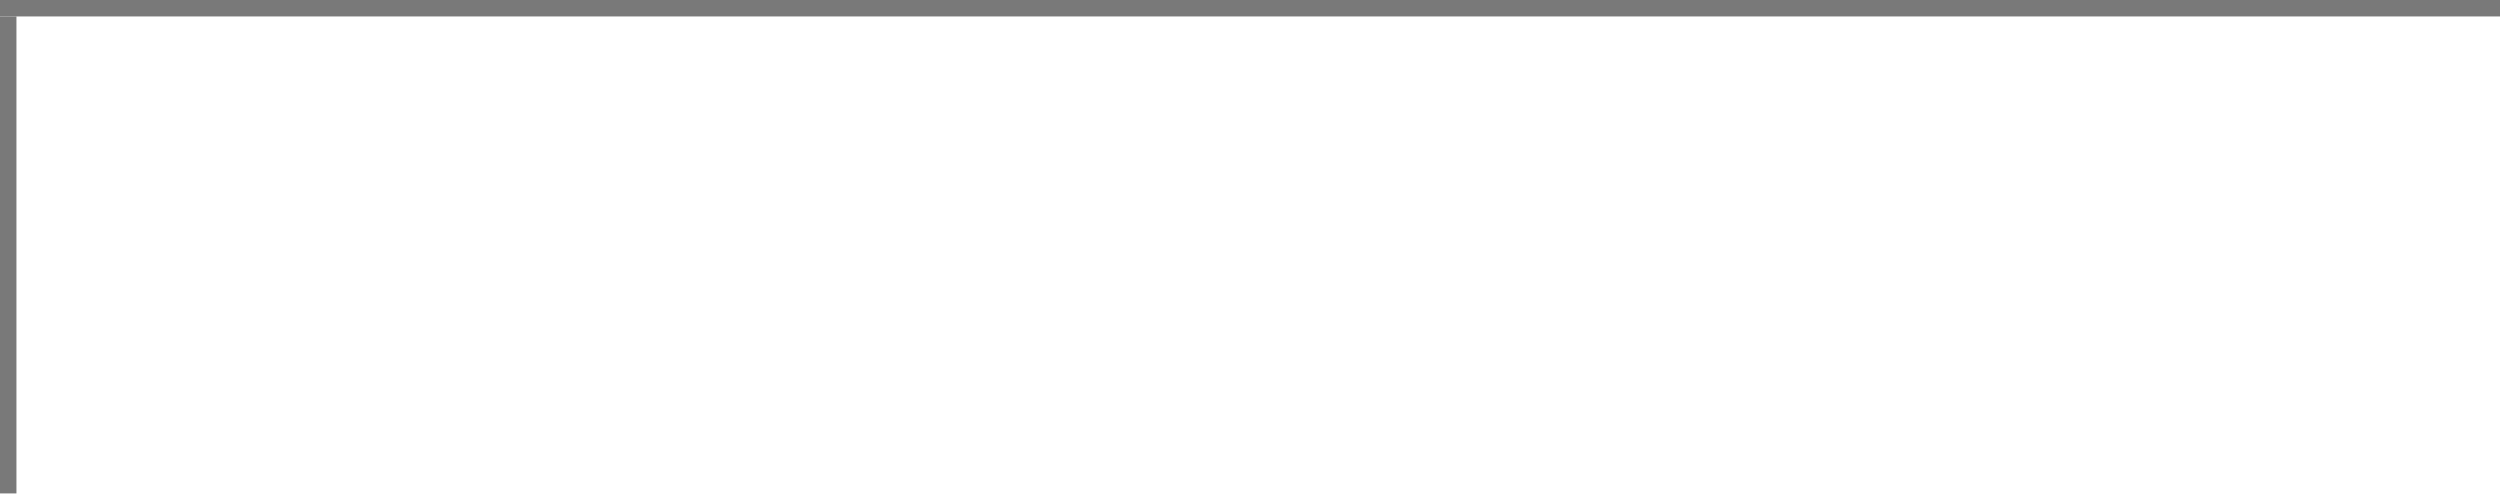
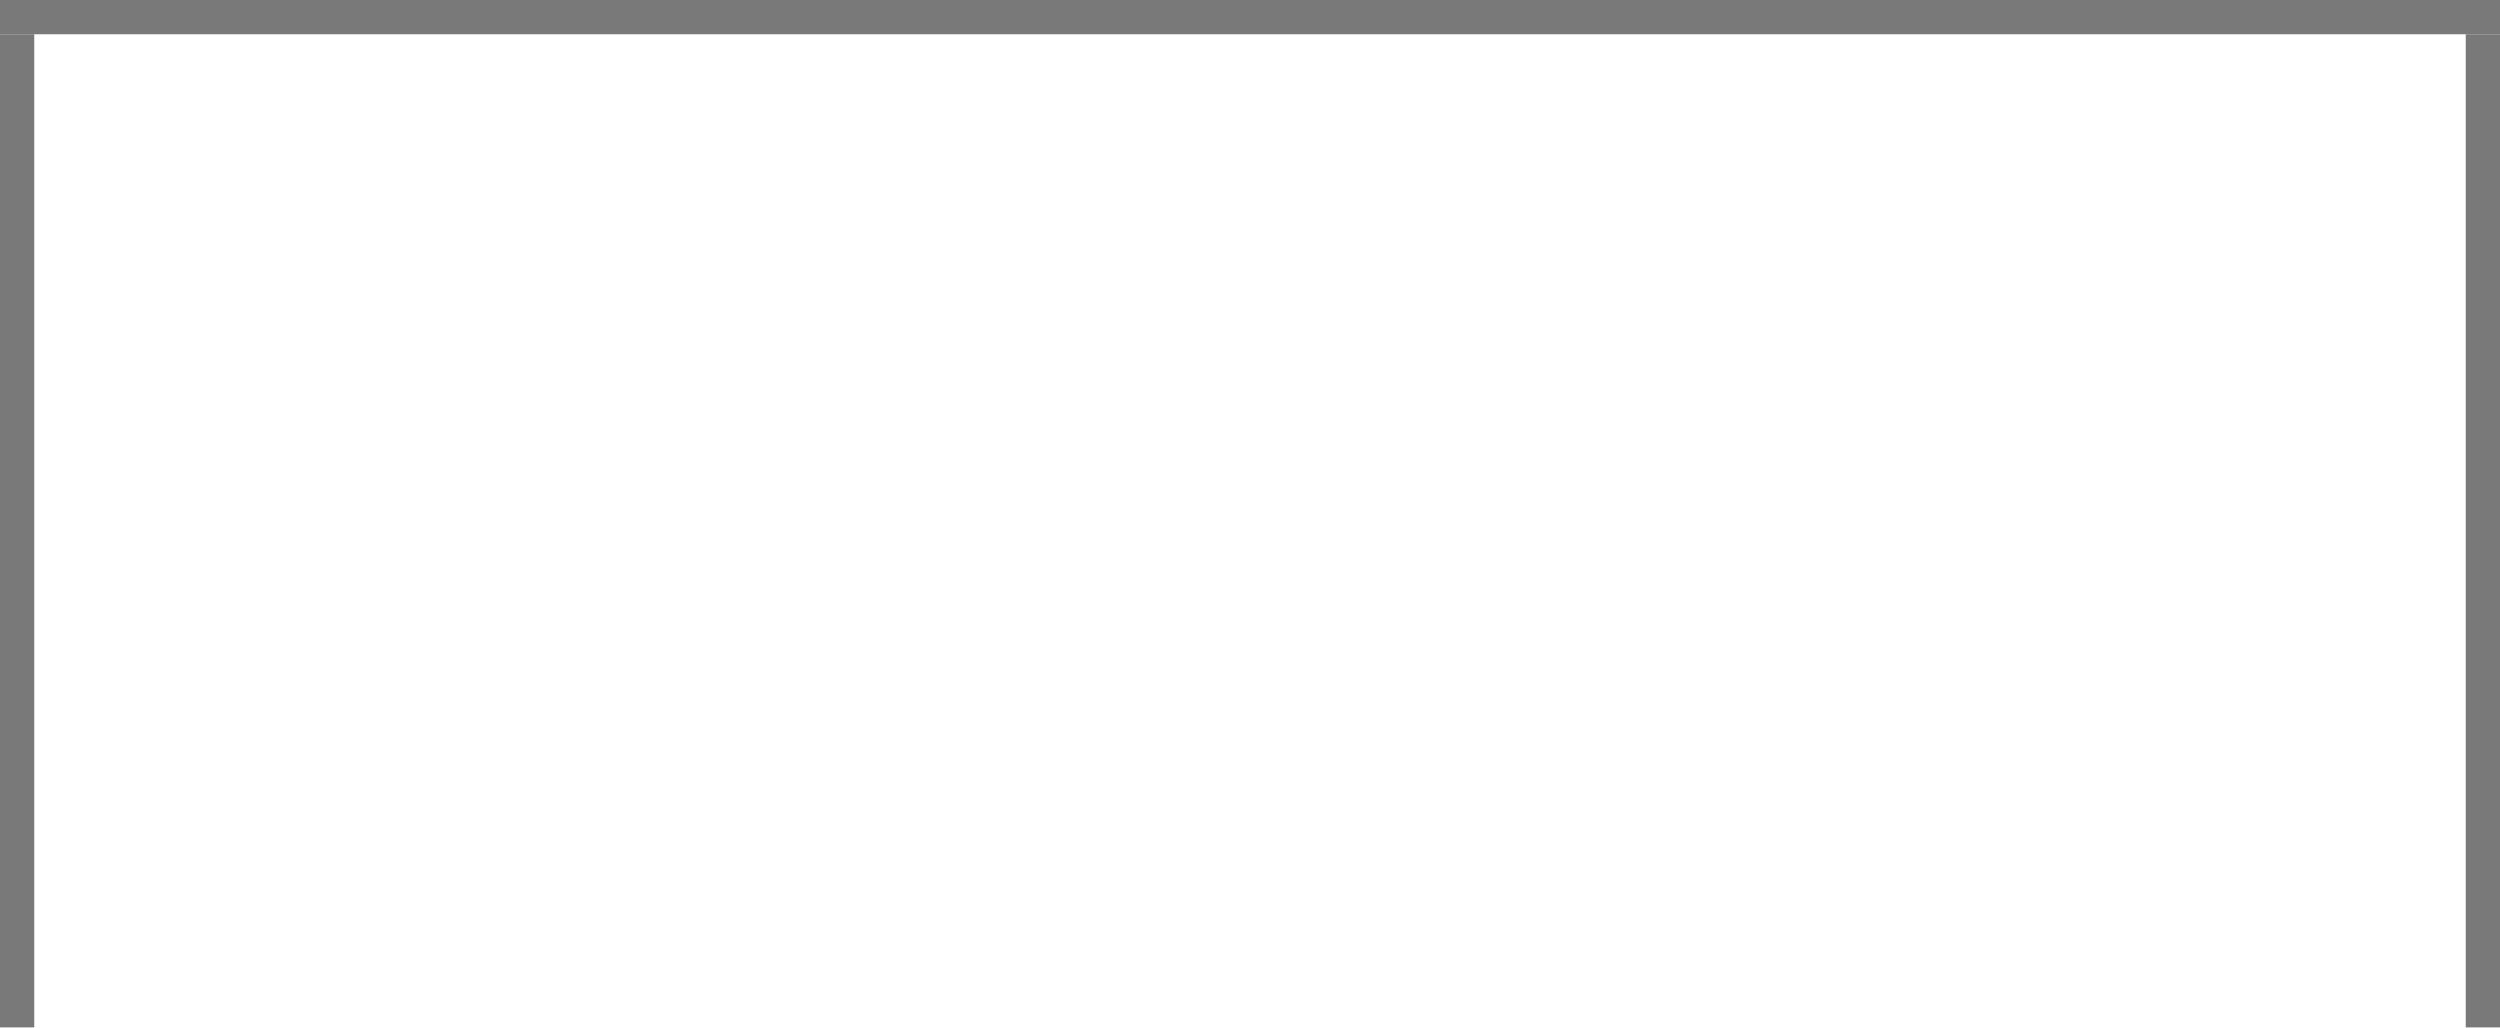
- <svg xmlns="http://www.w3.org/2000/svg" version="1.1" width="152px" height="30px" viewBox="131 177 152 30">
-   <path d="M 1 1  L 152 1  L 152 30  L 1 30  L 1 1  Z " fill-rule="nonzero" fill="rgba(255, 255, 255, 1)" stroke="none" transform="matrix(1 0 0 1 131 177 )" class="fill" />
-   <path d="M 0.5 1  L 0.5 30  " stroke-width="1" stroke-dasharray="0" stroke="rgba(121, 121, 121, 1)" fill="none" transform="matrix(1 0 0 1 131 177 )" class="stroke" />
-   <path d="M 0 0.5  L 152 0.5  " stroke-width="1" stroke-dasharray="0" stroke="rgba(121, 121, 121, 1)" fill="none" transform="matrix(1 0 0 1 131 177 )" class="stroke" />
+ <svg xmlns="http://www.w3.org/2000/svg" version="1.1" width="73px" height="30px" viewBox="1383 177 73 30">
+   <path d="M 1 1  L 72 1  L 72 30  L 1 30  L 1 1  Z " fill-rule="nonzero" fill="rgba(255, 255, 255, 1)" stroke="none" transform="matrix(1 0 0 1 1383 177 )" class="fill" />
+   <path d="M 0.5 1  L 0.5 30  " stroke-width="1" stroke-dasharray="0" stroke="rgba(121, 121, 121, 1)" fill="none" transform="matrix(1 0 0 1 1383 177 )" class="stroke" />
+   <path d="M 0 0.5  L 73 0.5  " stroke-width="1" stroke-dasharray="0" stroke="rgba(121, 121, 121, 1)" fill="none" transform="matrix(1 0 0 1 1383 177 )" class="stroke" />
+   <path d="M 72.5 1  L 72.5 30  " stroke-width="1" stroke-dasharray="0" stroke="rgba(121, 121, 121, 1)" fill="none" transform="matrix(1 0 0 1 1383 177 )" class="stroke" />
</svg>
